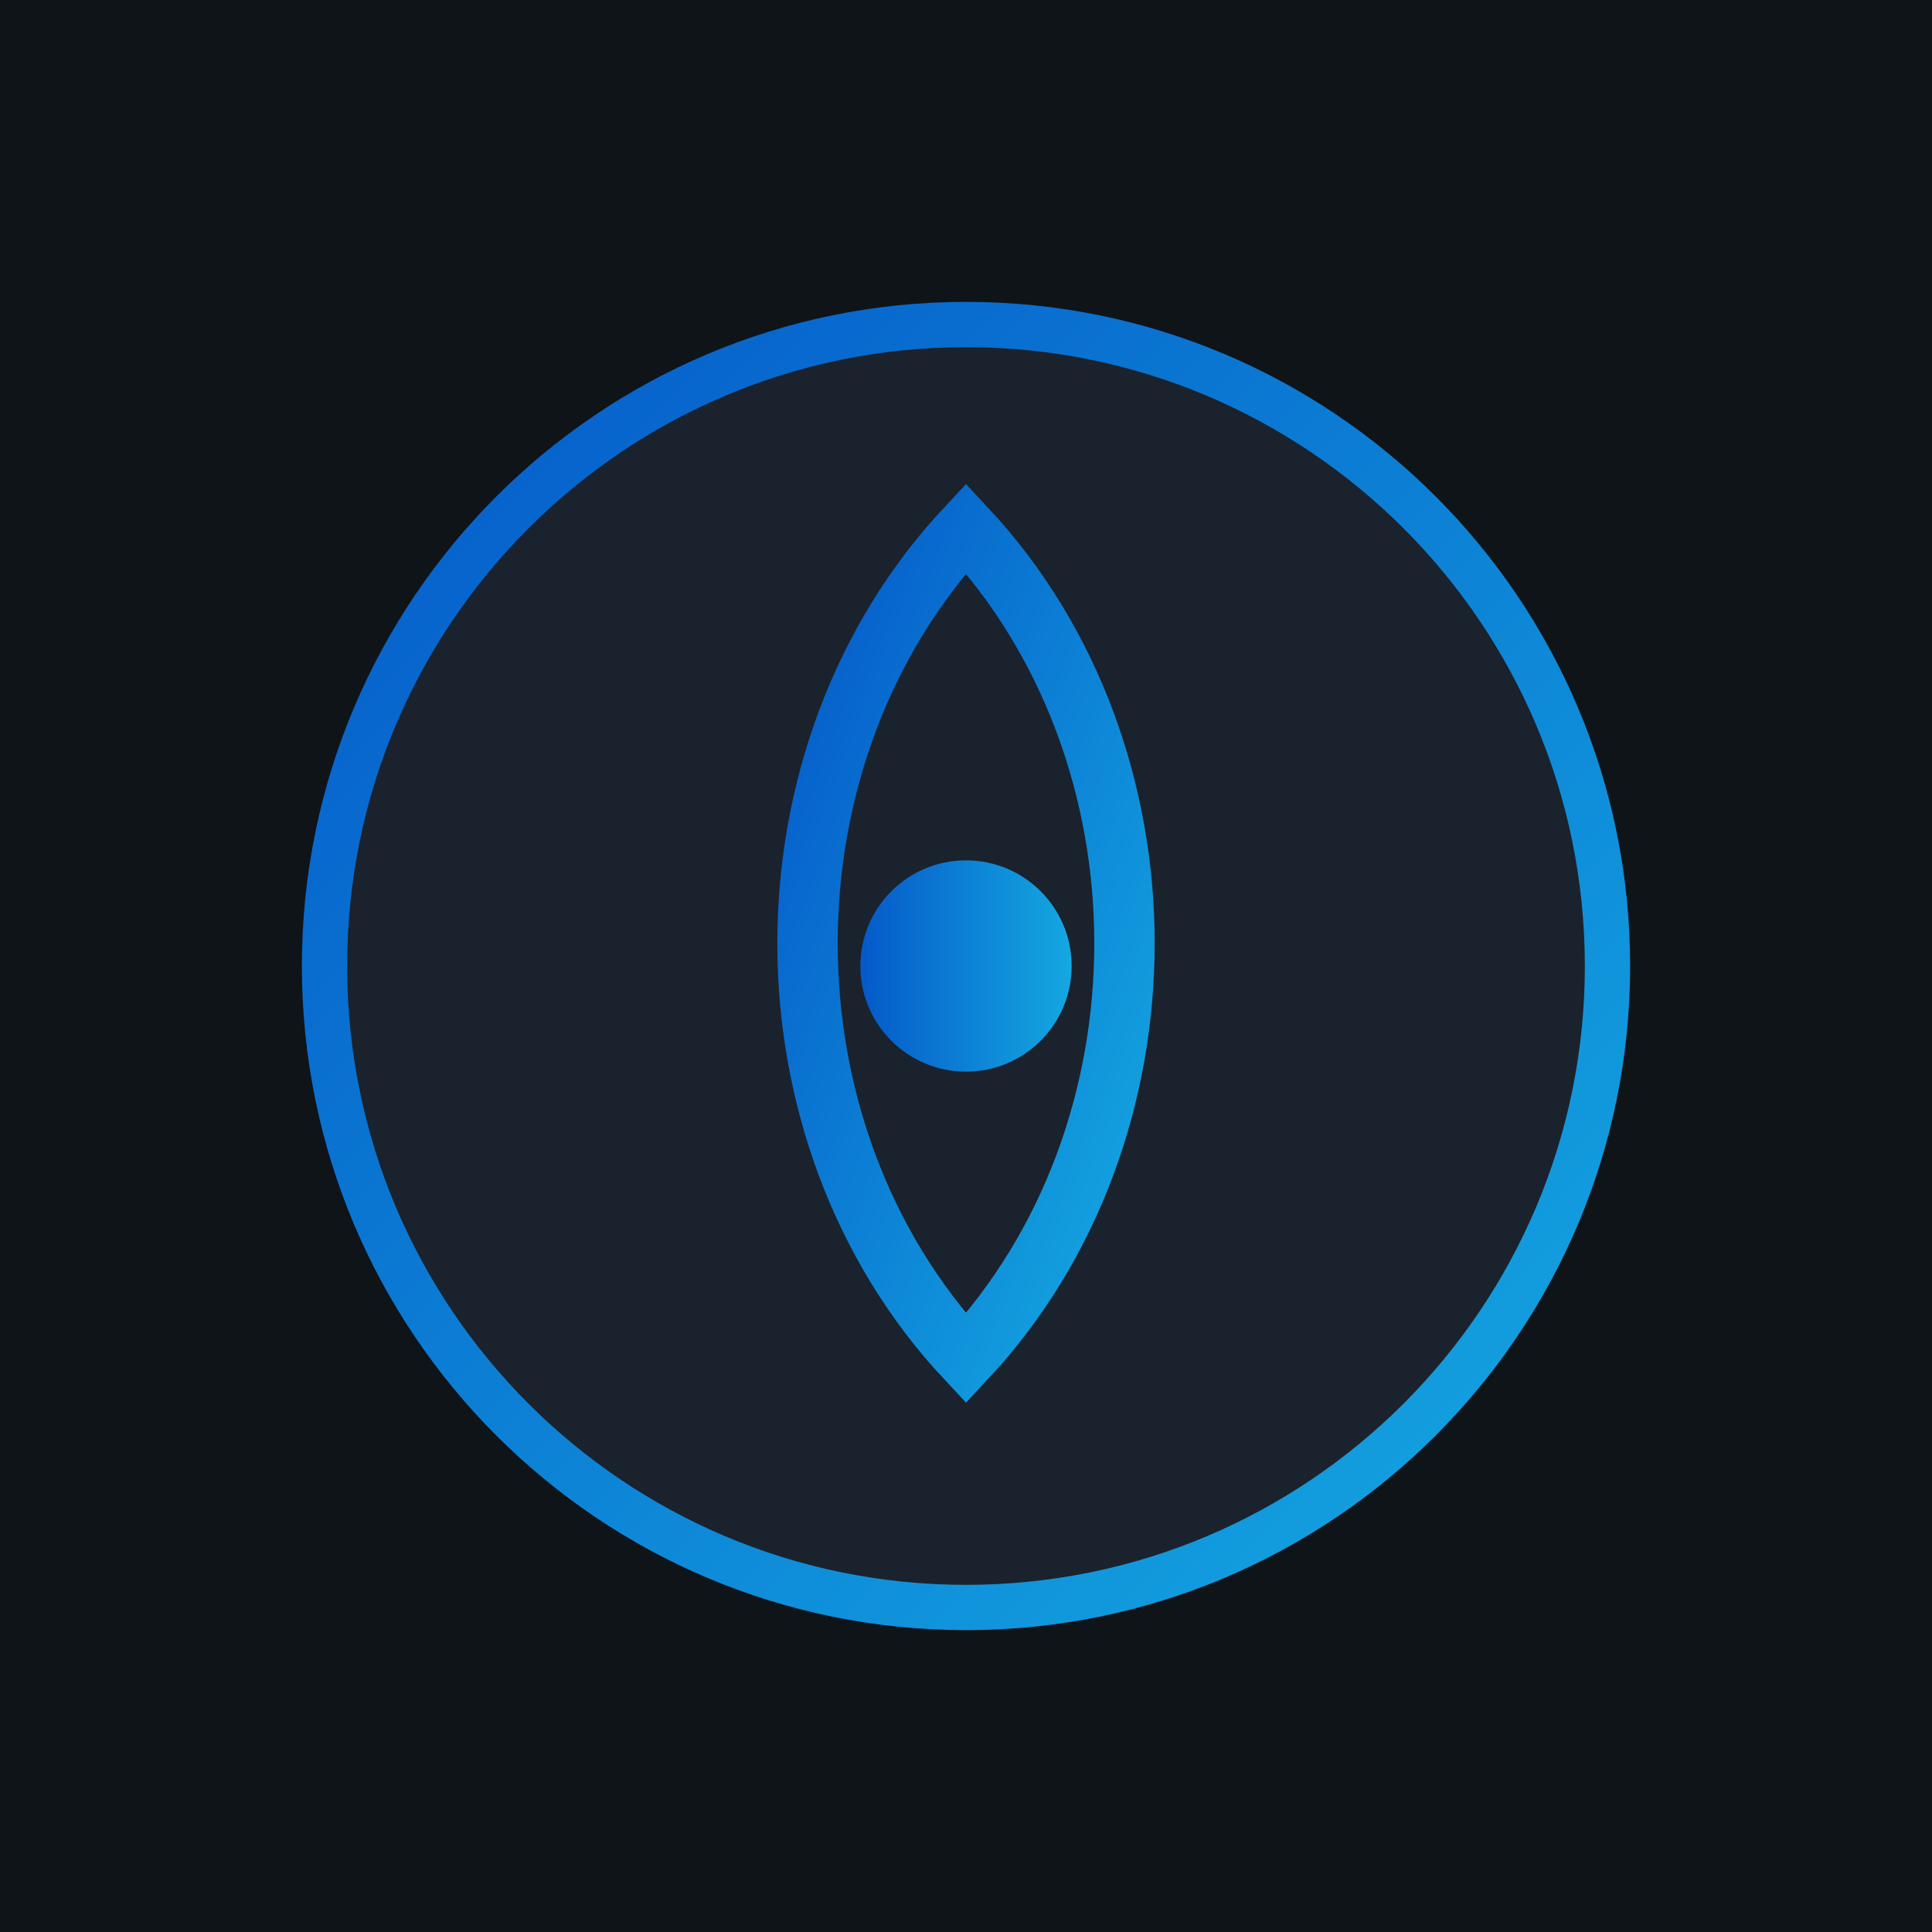
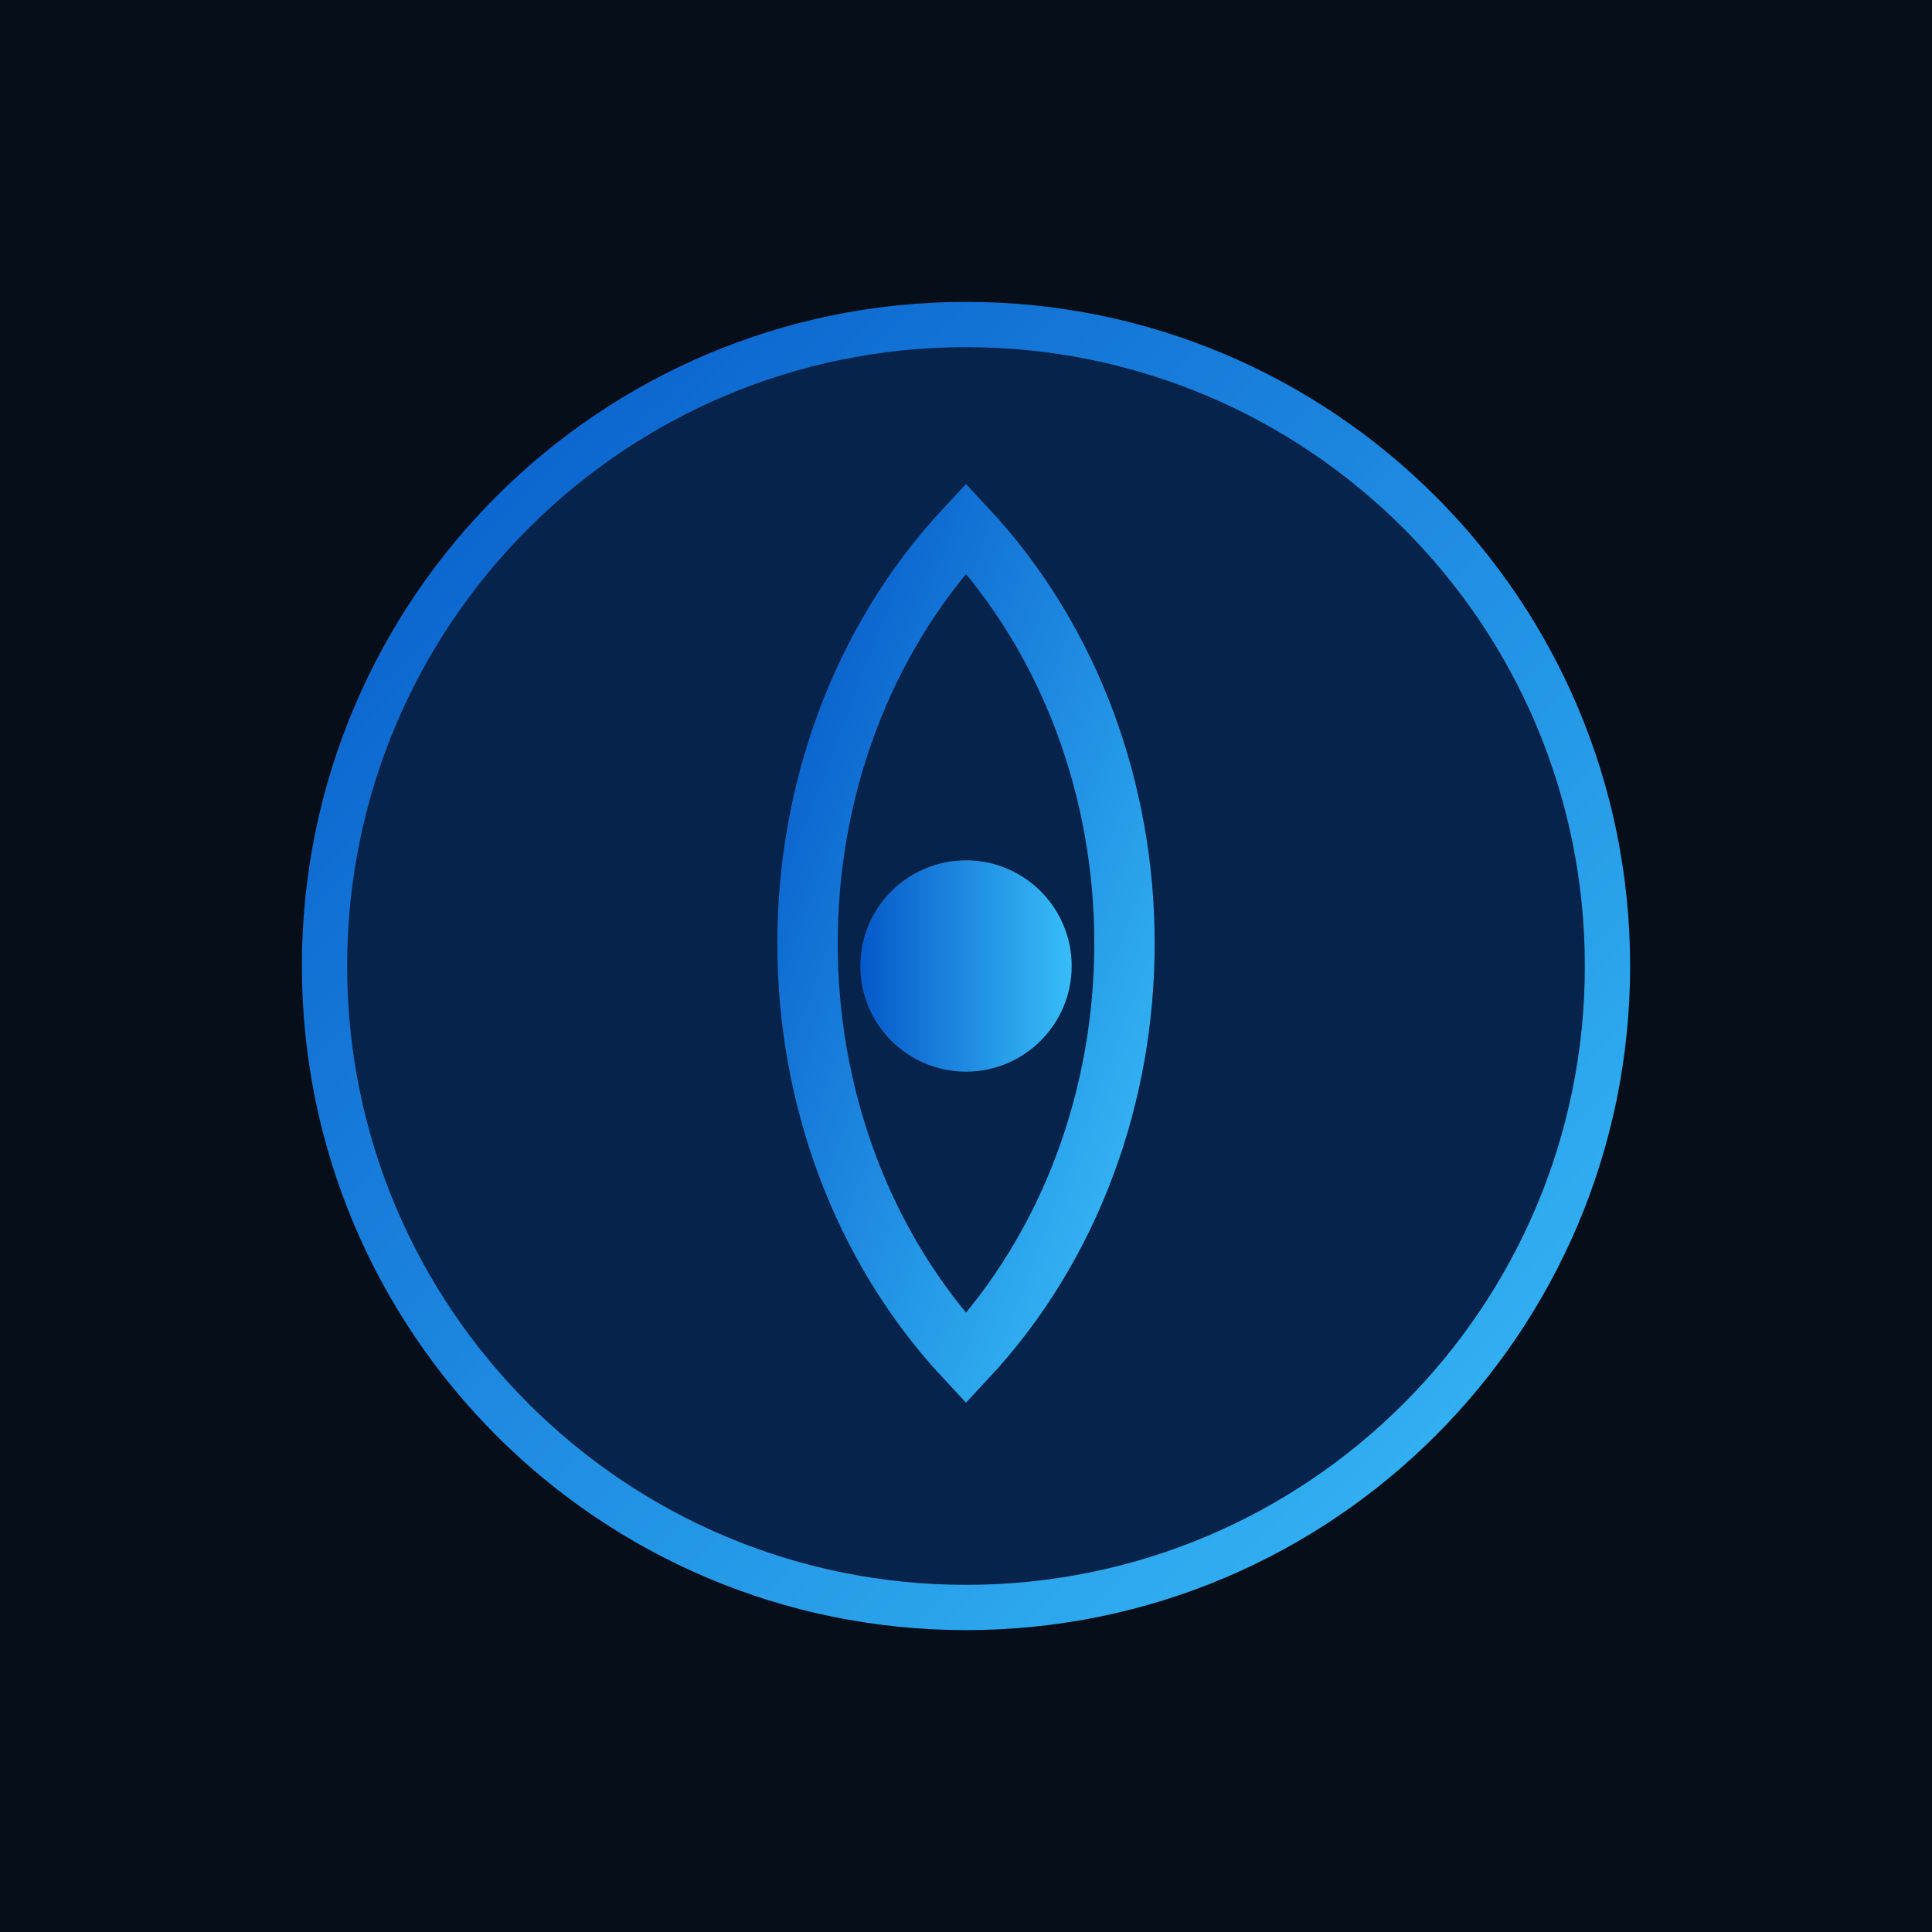
<svg xmlns="http://www.w3.org/2000/svg" viewBox="0 0 512 512" width="512" height="512" role="img" aria-label="UniFi-Backup-Explorer">
  <defs>
    <linearGradient id="ac" x1="0" y1="0" x2="1" y2="1">
      <stop offset="0" stop-color="#0559c9" />
-       <stop offset="1" stop-color="#14a8e1" />
+       <stop offset="1" stop-color="#38bdf8" />
    </linearGradient>
    <linearGradient id="gWarm" x1="0%" y1="0%" x2="100%" y2="0%">
      <stop offset="0%" stop-color="#0559c9" />
-       <stop offset="100%" stop-color="#14a8e1" />
+       <stop offset="100%" stop-color="#38bdf8" />
    </linearGradient>
    <linearGradient id="canvasGrad" x1="0%" y1="0%" x2="100%" y2="100%">
-       <stop offset="0%" stop-color="#0a0e14" />
-       <stop offset="45%" stop-color="#151c28" />
-       <stop offset="100%" stop-color="#0c1820" />
-     </linearGradient>
-     <linearGradient id="bg" x1="0" y1="0" x2="1" y2="1">
-       <stop offset="0" stop-color="#1e1b4b" />
-       <stop offset="0.55" stop-color="#0f3a4a" />
-       <stop offset="1" stop-color="#0f766e" />
+       <stop offset="0%" stop-color="#050e1b" />
+       <stop offset="45%" stop-color="#051e40" />
+       <stop offset="100%" stop-color="#060e1a" />
    </linearGradient>
    <radialGradient id="glowA" cx="18%" cy="22%" r="55%">
-       <stop offset="0%" stop-color="#0559c9" stop-opacity="0.22" />
+       <stop offset="0%" stop-color="#0559c9" stop-opacity="0.28" />
      <stop offset="100%" stop-color="#0559c9" stop-opacity="0" />
    </radialGradient>
    <radialGradient id="glowB" cx="88%" cy="78%" r="50%">
-       <stop offset="0%" stop-color="#14a8e1" stop-opacity="0.20" />
-       <stop offset="100%" stop-color="#14a8e1" stop-opacity="0" />
+       <stop offset="0%" stop-color="#38bdf8" stop-opacity="0.24" />
+       <stop offset="100%" stop-color="#38bdf8" stop-opacity="0" />
    </radialGradient>
  </defs>
-   <rect width="512" height="512" fill="#0f1419" />
+   <rect width="512" height="512" fill="#060e1a" />
  <g transform="translate(0.0 0.0) scale(1.0)">
-     <circle cx="256" cy="256" r="170" fill="#1a222d" stroke="url(#ac)" stroke-width="12" />
+     <circle cx="256" cy="256" r="170" fill="#05234b" stroke="url(#ac)" stroke-width="12" />
    <path d="M256 140 C200 200 200 300 256 360 C312 300 312 200 256 140 Z" fill="none" stroke="url(#ac)" stroke-width="16" />
    <circle cx="256" cy="256" r="28" fill="url(#gWarm)" />
  </g>
</svg>
